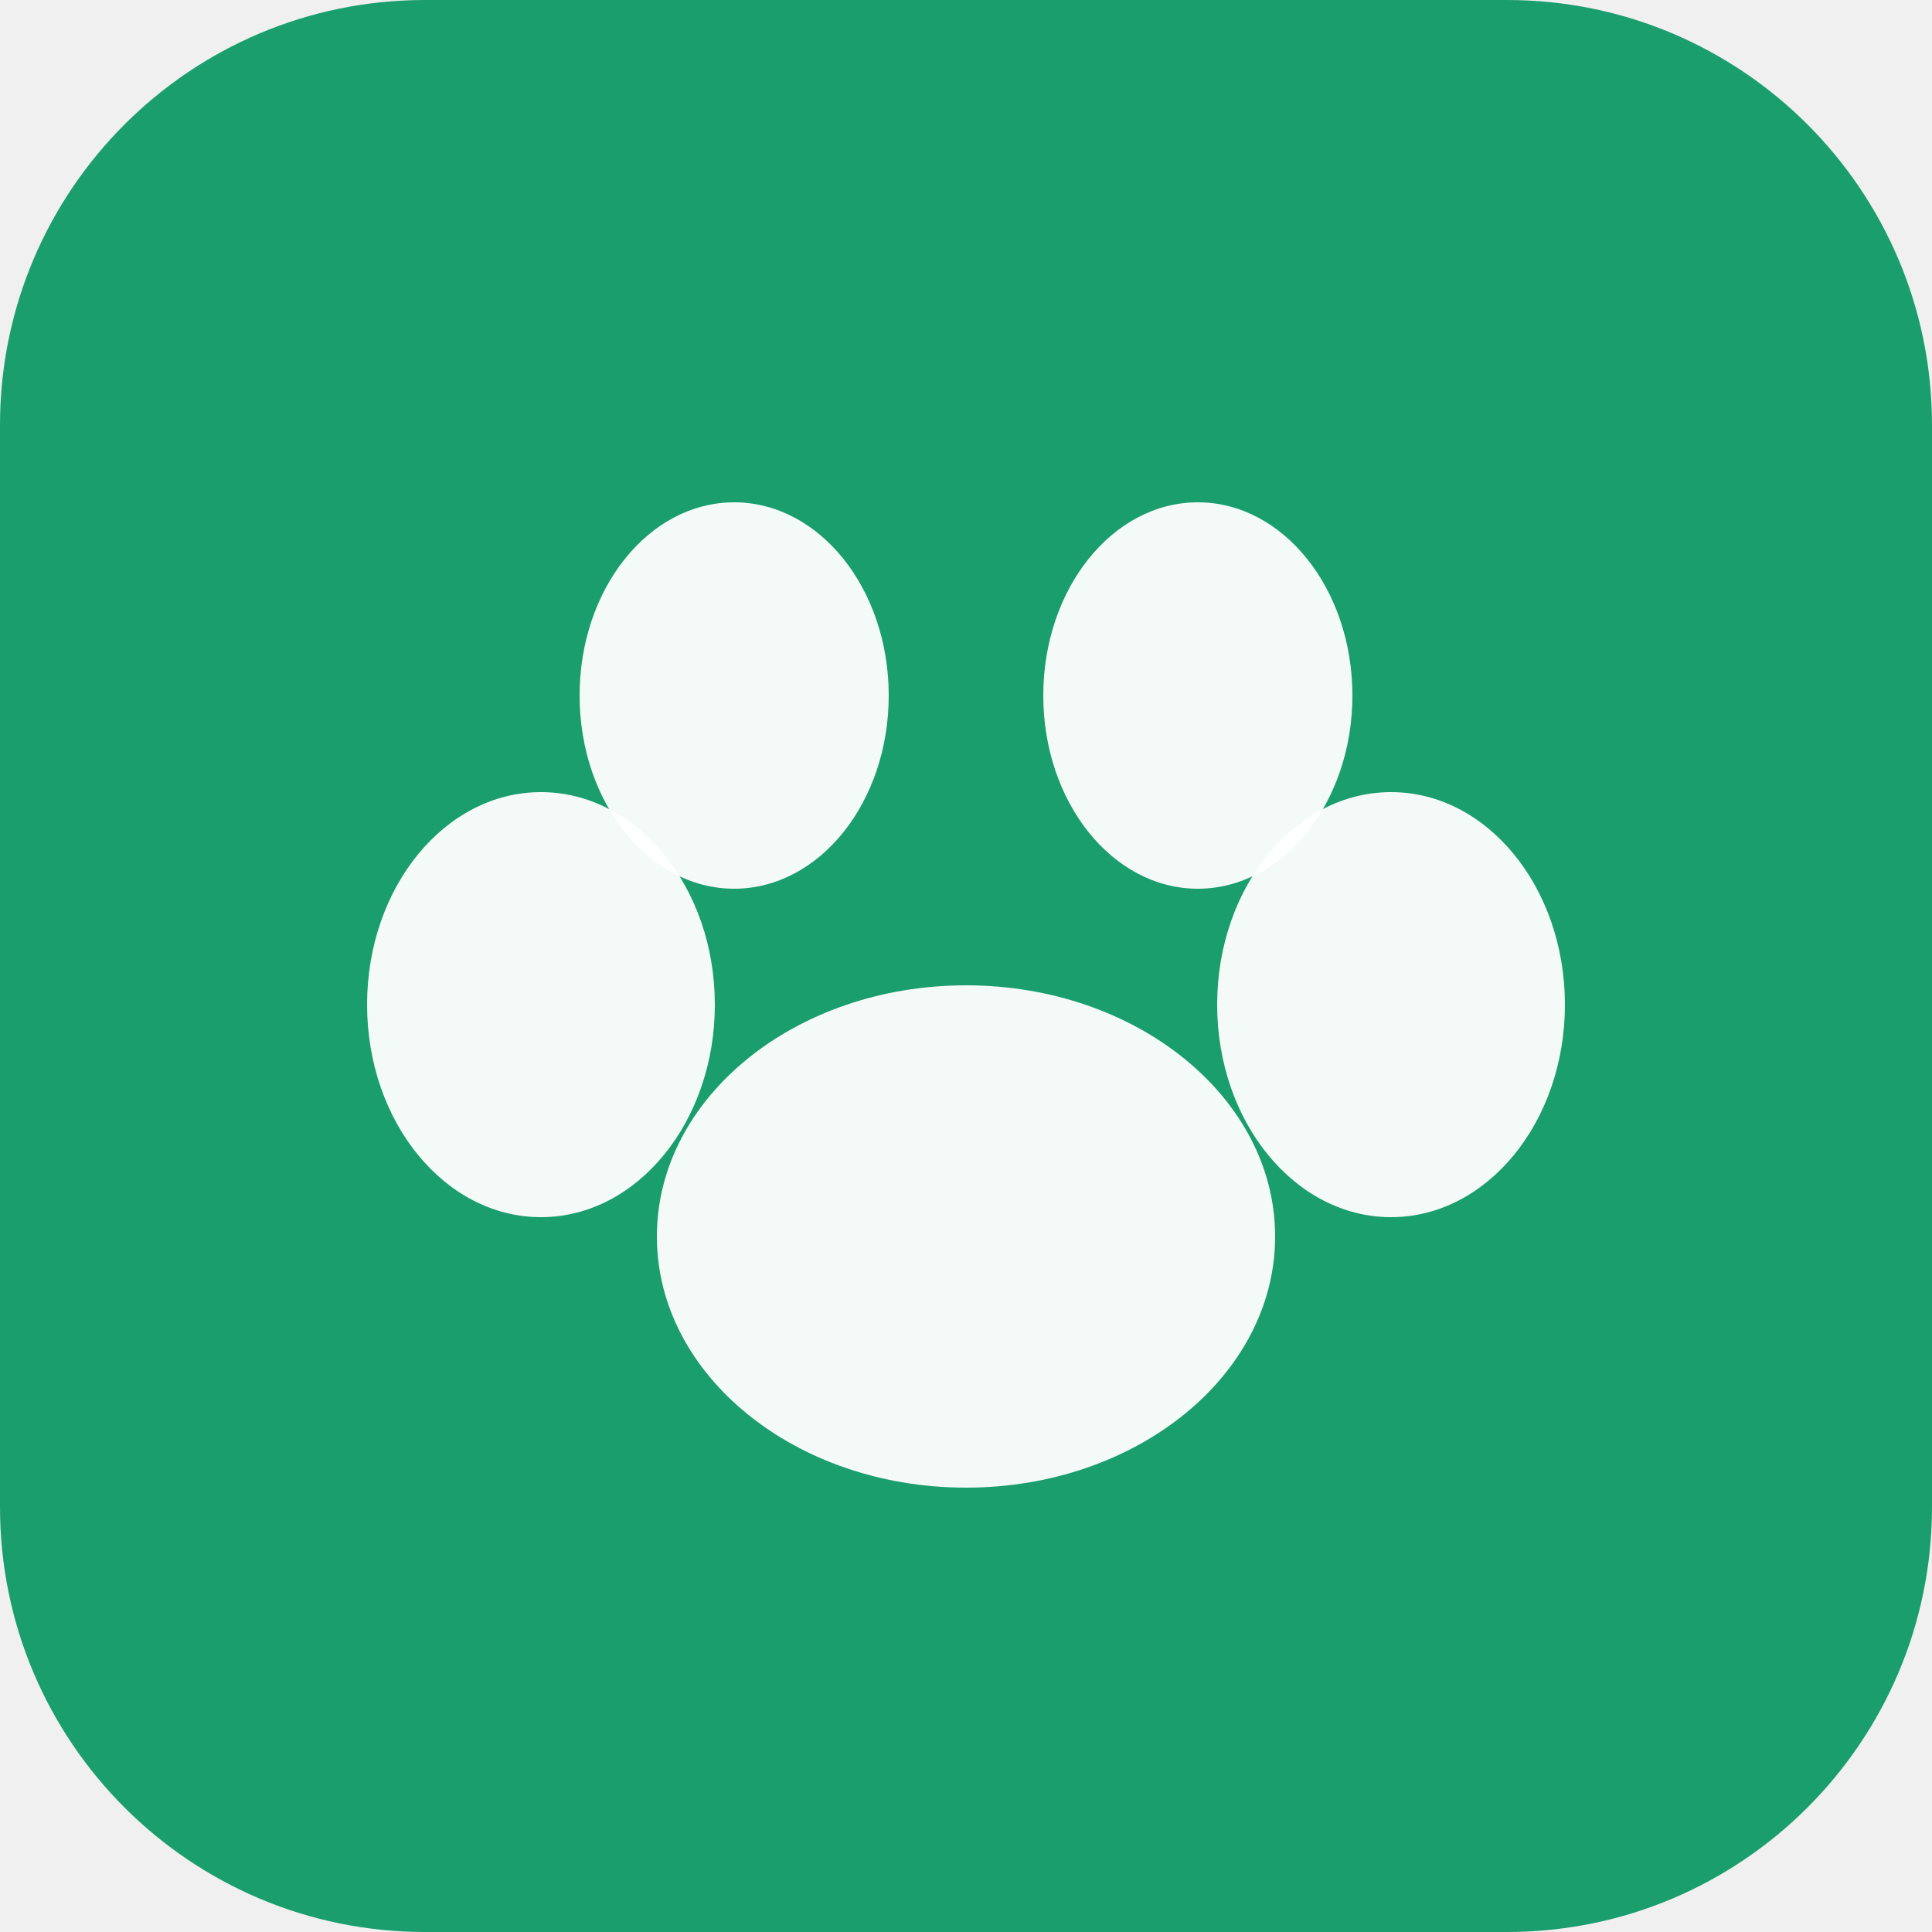
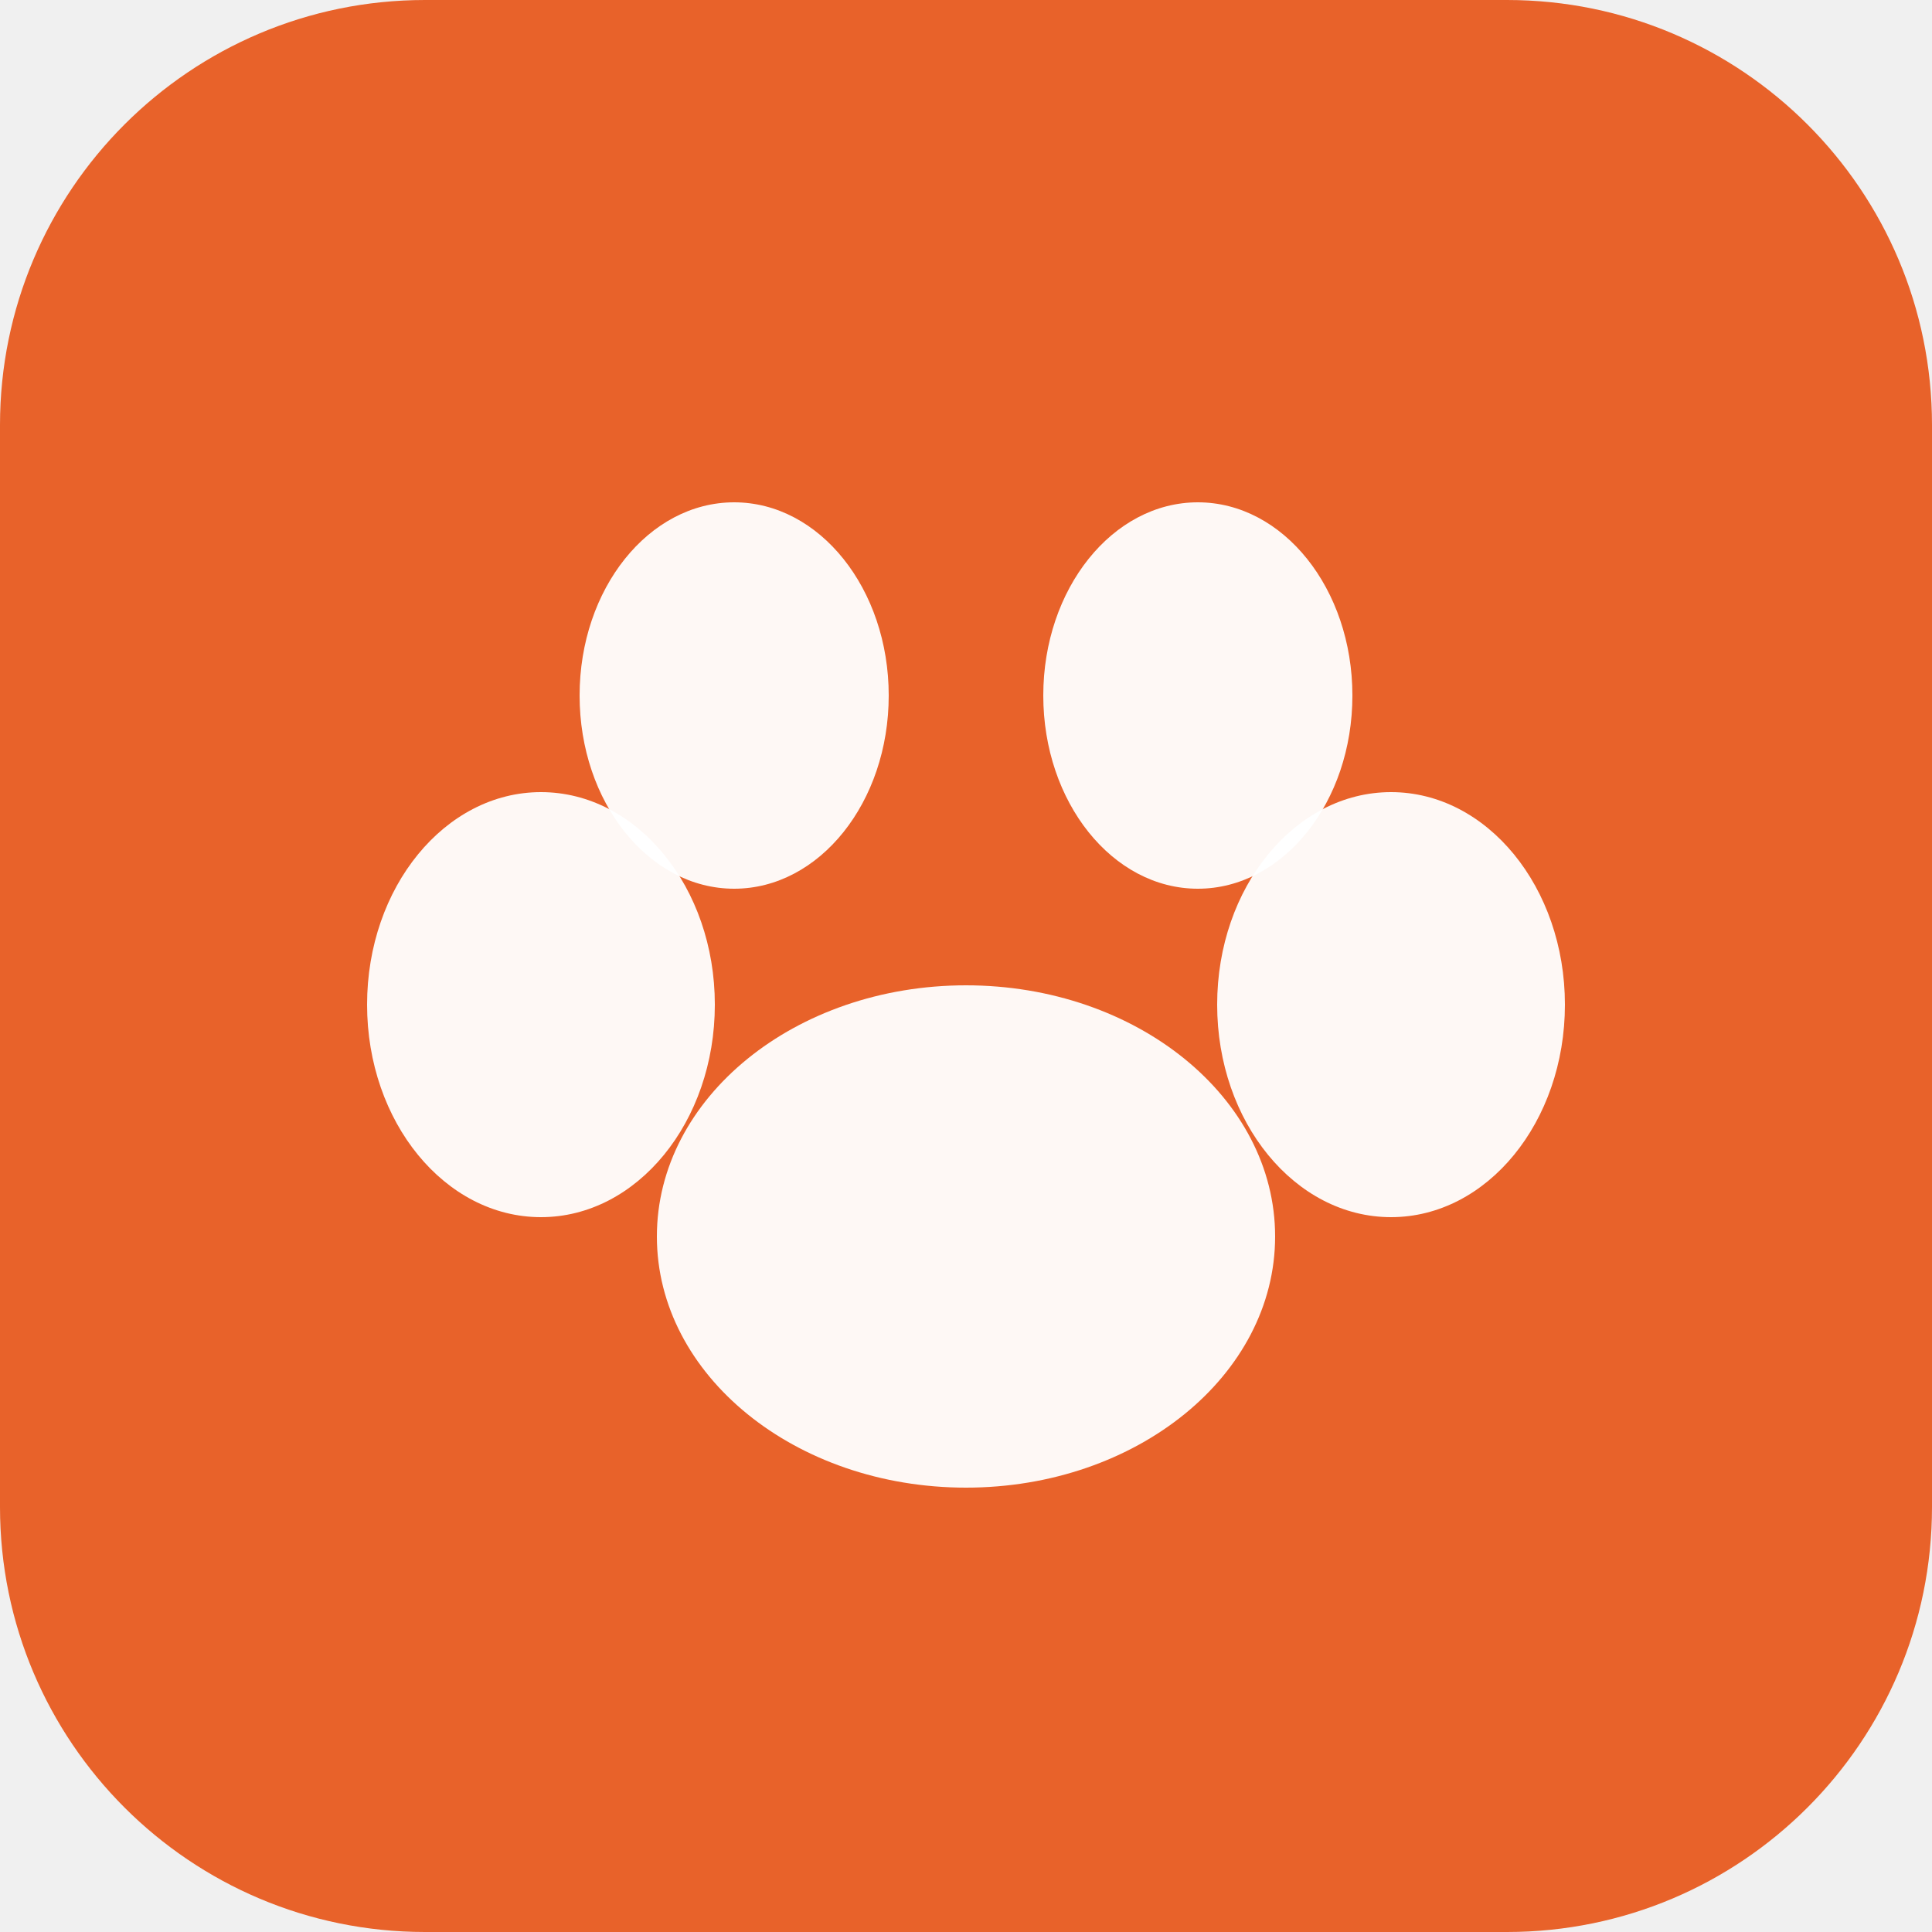
<svg xmlns="http://www.w3.org/2000/svg" viewBox="0 0 100 100">
-   <rect width="100" height="100" rx="22" fill="#1a9e6e" />
+   <rect width="100" height="100" rx="22" fill="#e8622a" />
  <ellipse cx="50" cy="64" rx="16" ry="13" fill="white" opacity="0.95" />
  <ellipse cx="28" cy="52" rx="9" ry="11" fill="white" opacity="0.95" />
  <ellipse cx="72" cy="52" rx="9" ry="11" fill="white" opacity="0.95" />
  <ellipse cx="38" cy="36" rx="8" ry="10" fill="white" opacity="0.95" />
  <ellipse cx="62" cy="36" rx="8" ry="10" fill="white" opacity="0.95" />
</svg>
